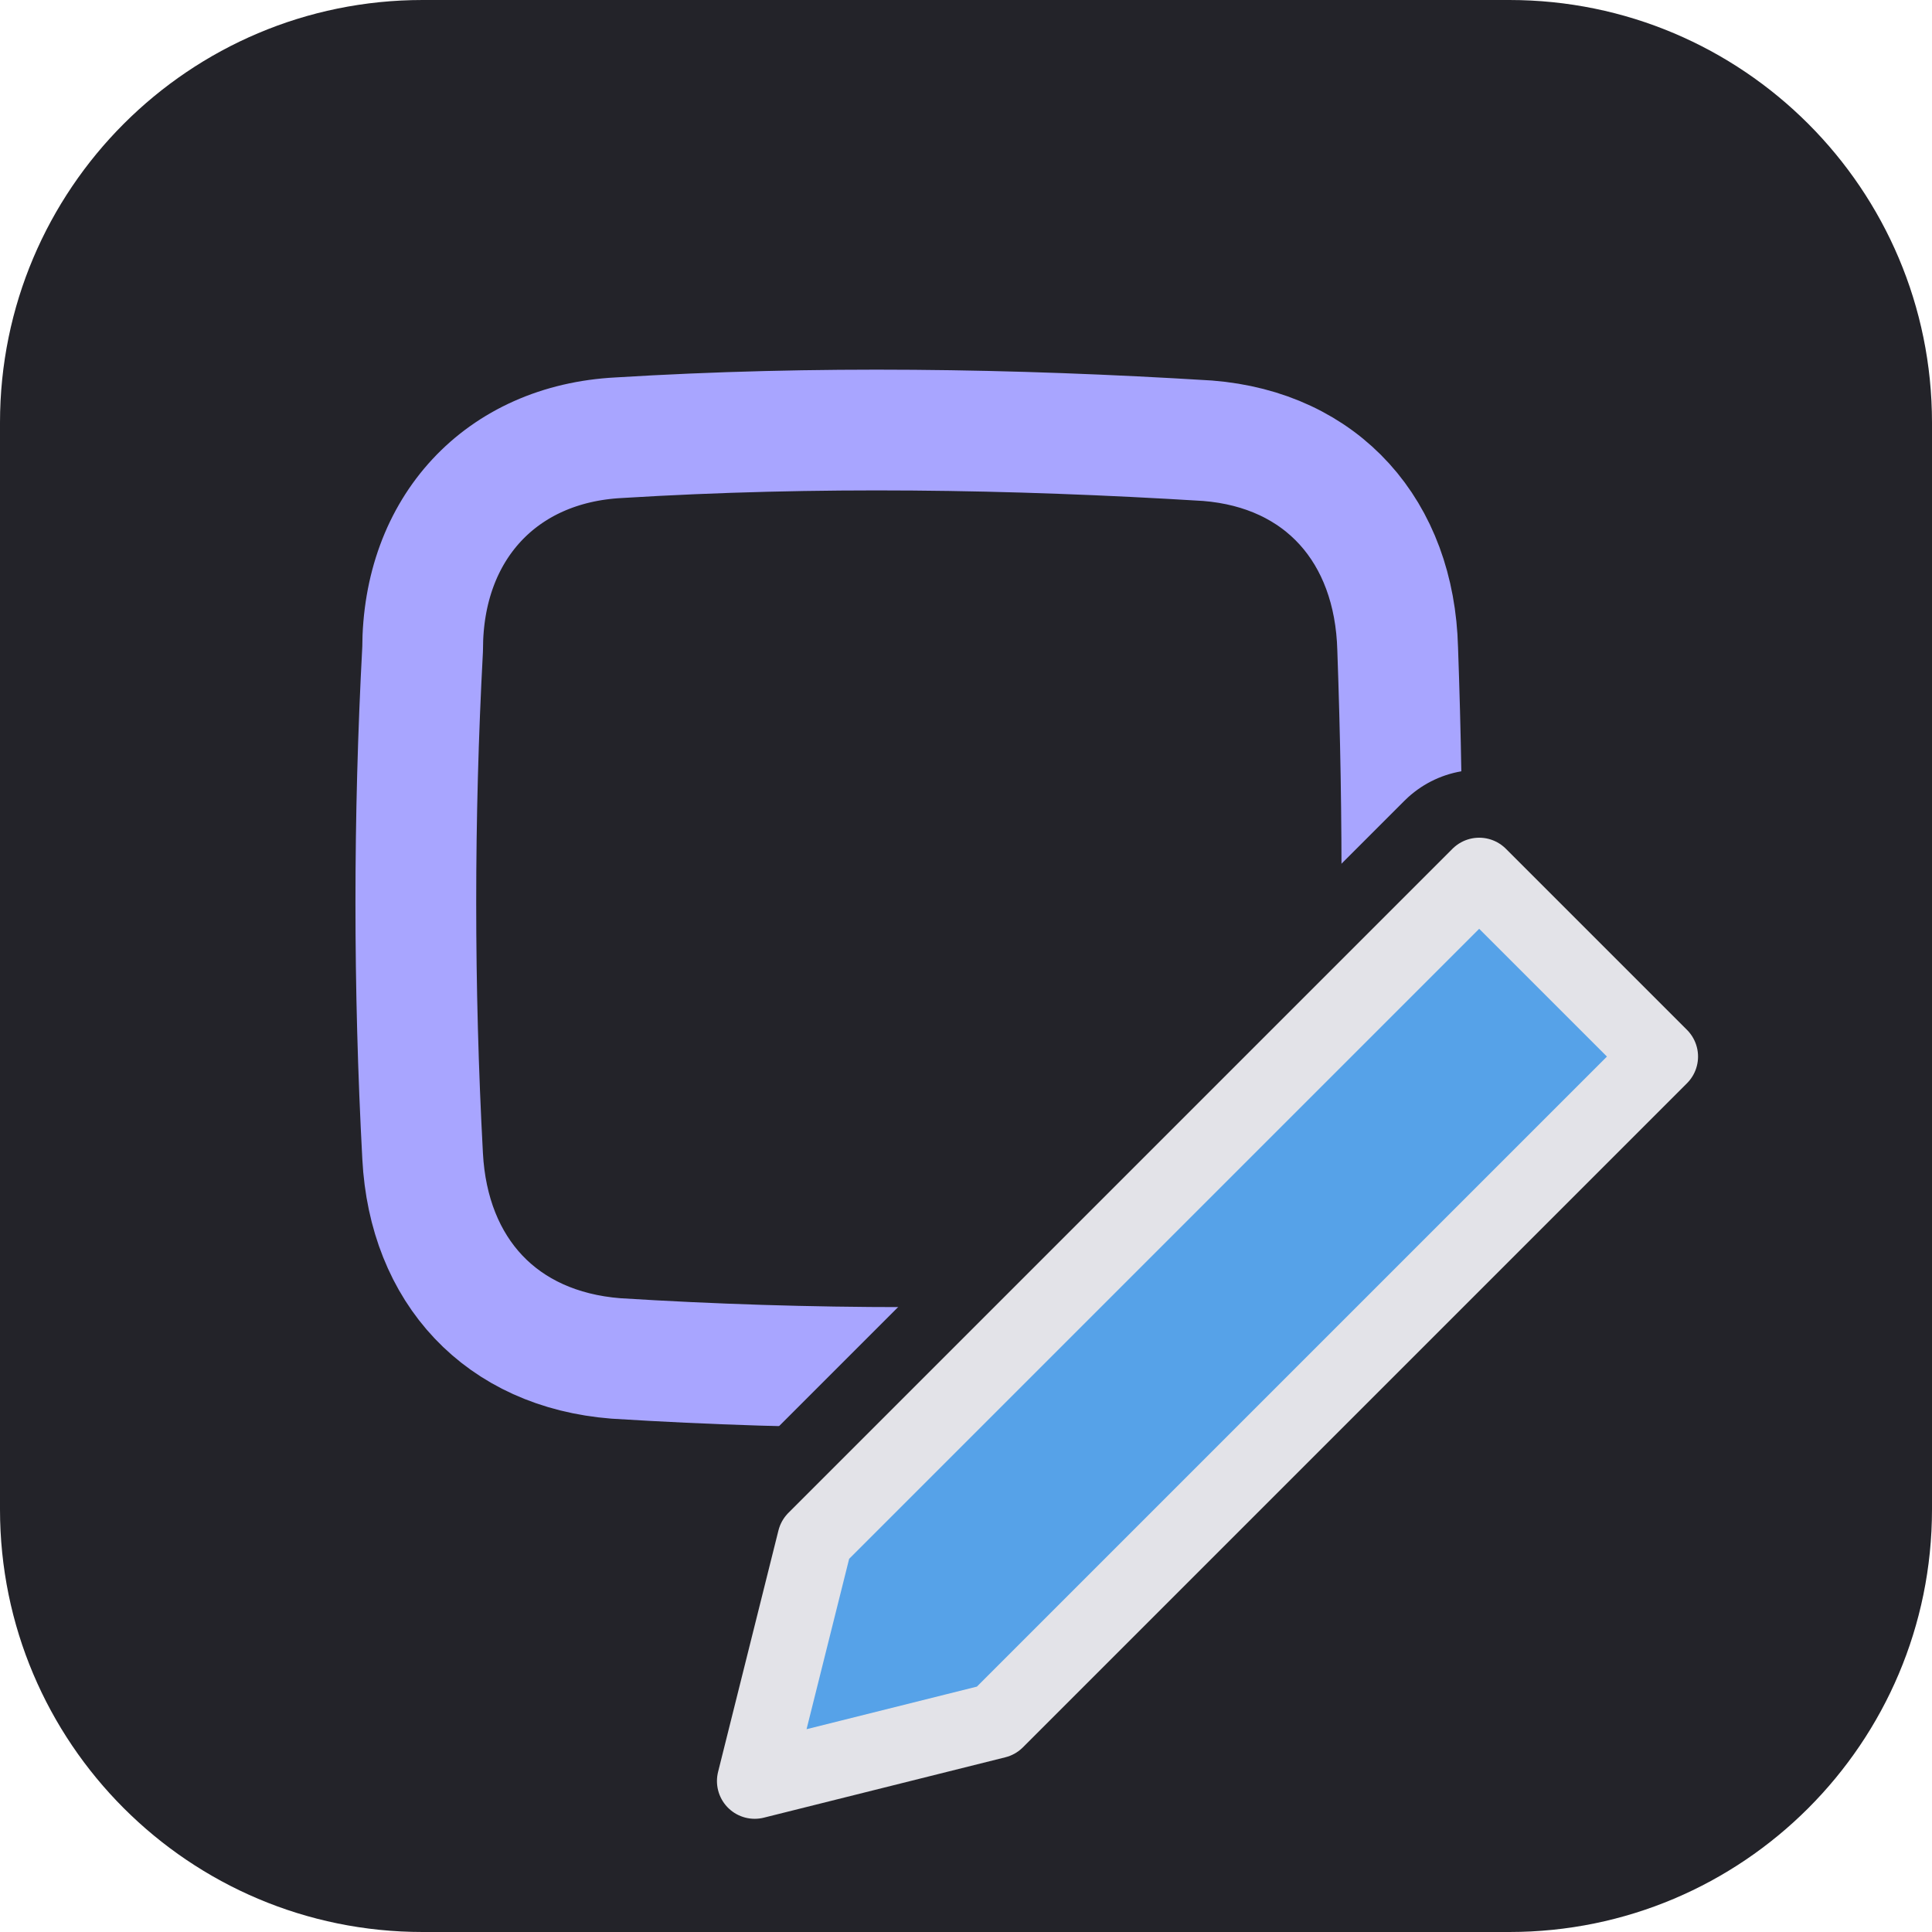
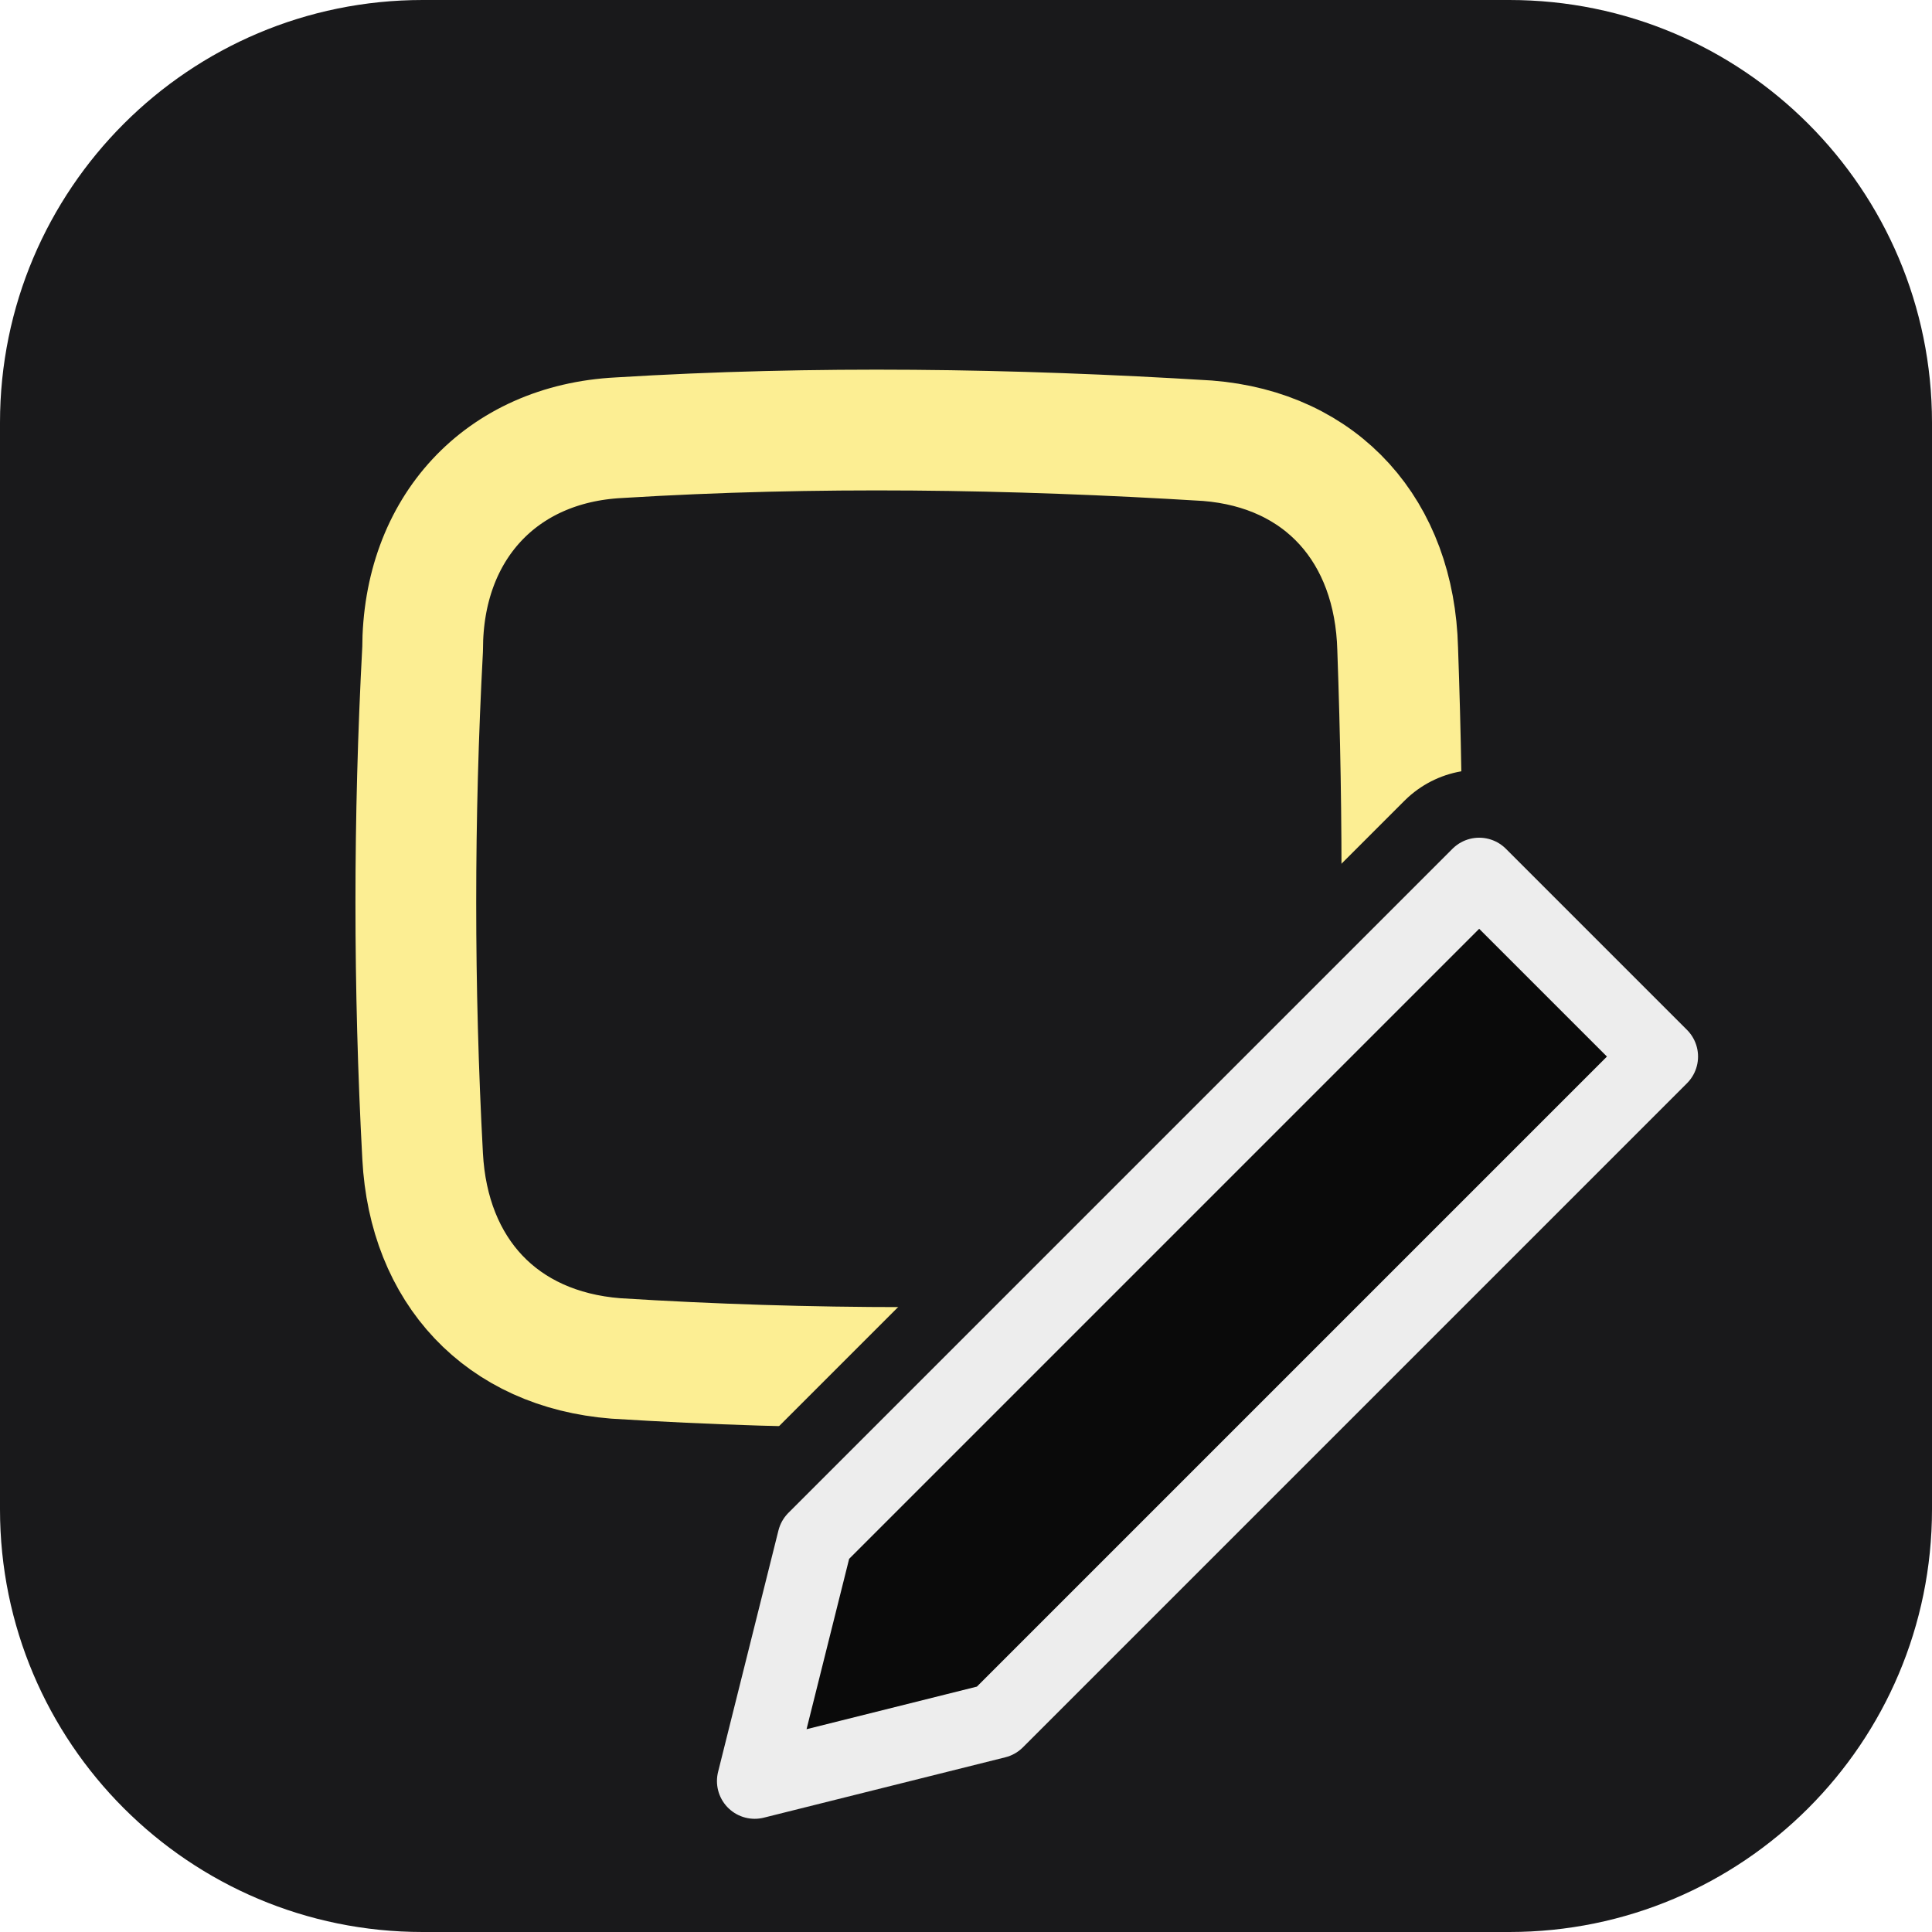
<svg xmlns="http://www.w3.org/2000/svg" viewBox="0 0 64 64">
-   <rect width="64" height="64" rx="14" fill="#232329" />
+   <rect width="64" height="64" rx="14" fill="#19191b" />
  <g fill="none" stroke-linecap="round" stroke-linejoin="round">
-     <path d="M14 21.5c0-4 2.6-6.800 6.500-7 6.500-.4 13-.3 19.500.1 3.800.3 6.200 3 6.300 6.900.2 5.600.200 11.200-.1 16.800-.2 3.900-2.700 6.500-6.600 6.700-6.400.4-12.800.4-19.200 0-3.800-.3-6.200-2.900-6.400-6.700-.3-5.600-.3-11.200 0-16.800z" stroke="#a8a5ff" stroke-width="4" />
-     <path d="M27 51l22-22 6 6-22 22-8 2z" fill="#232329" stroke="#232329" stroke-width="7" />
-     <path d="M27 51l22-22 6 6-22 22-8 2z" fill="#56a2e8" stroke="#e3e3e8" stroke-width="2.5" />
+     <path d="M14 21.5c0-4 2.6-6.800 6.500-7 6.500-.4 13-.3 19.500.1 3.800.3 6.200 3 6.300 6.900.2 5.600.200 11.200-.1 16.800-.2 3.900-2.700 6.500-6.600 6.700-6.400.4-12.800.4-19.200 0-3.800-.3-6.200-2.900-6.400-6.700-.3-5.600-.3-11.200 0-16.800z" stroke="#fcee93" stroke-width="4" />
+     <path d="M27 51l22-22 6 6-22 22-8 2z" fill="#19191b" stroke="#19191b" stroke-width="7" />
+     <path d="M27 51l22-22 6 6-22 22-8 2z" fill="#0a0a0a" stroke="#ededed" stroke-width="2.5" />
  </g>
</svg>
